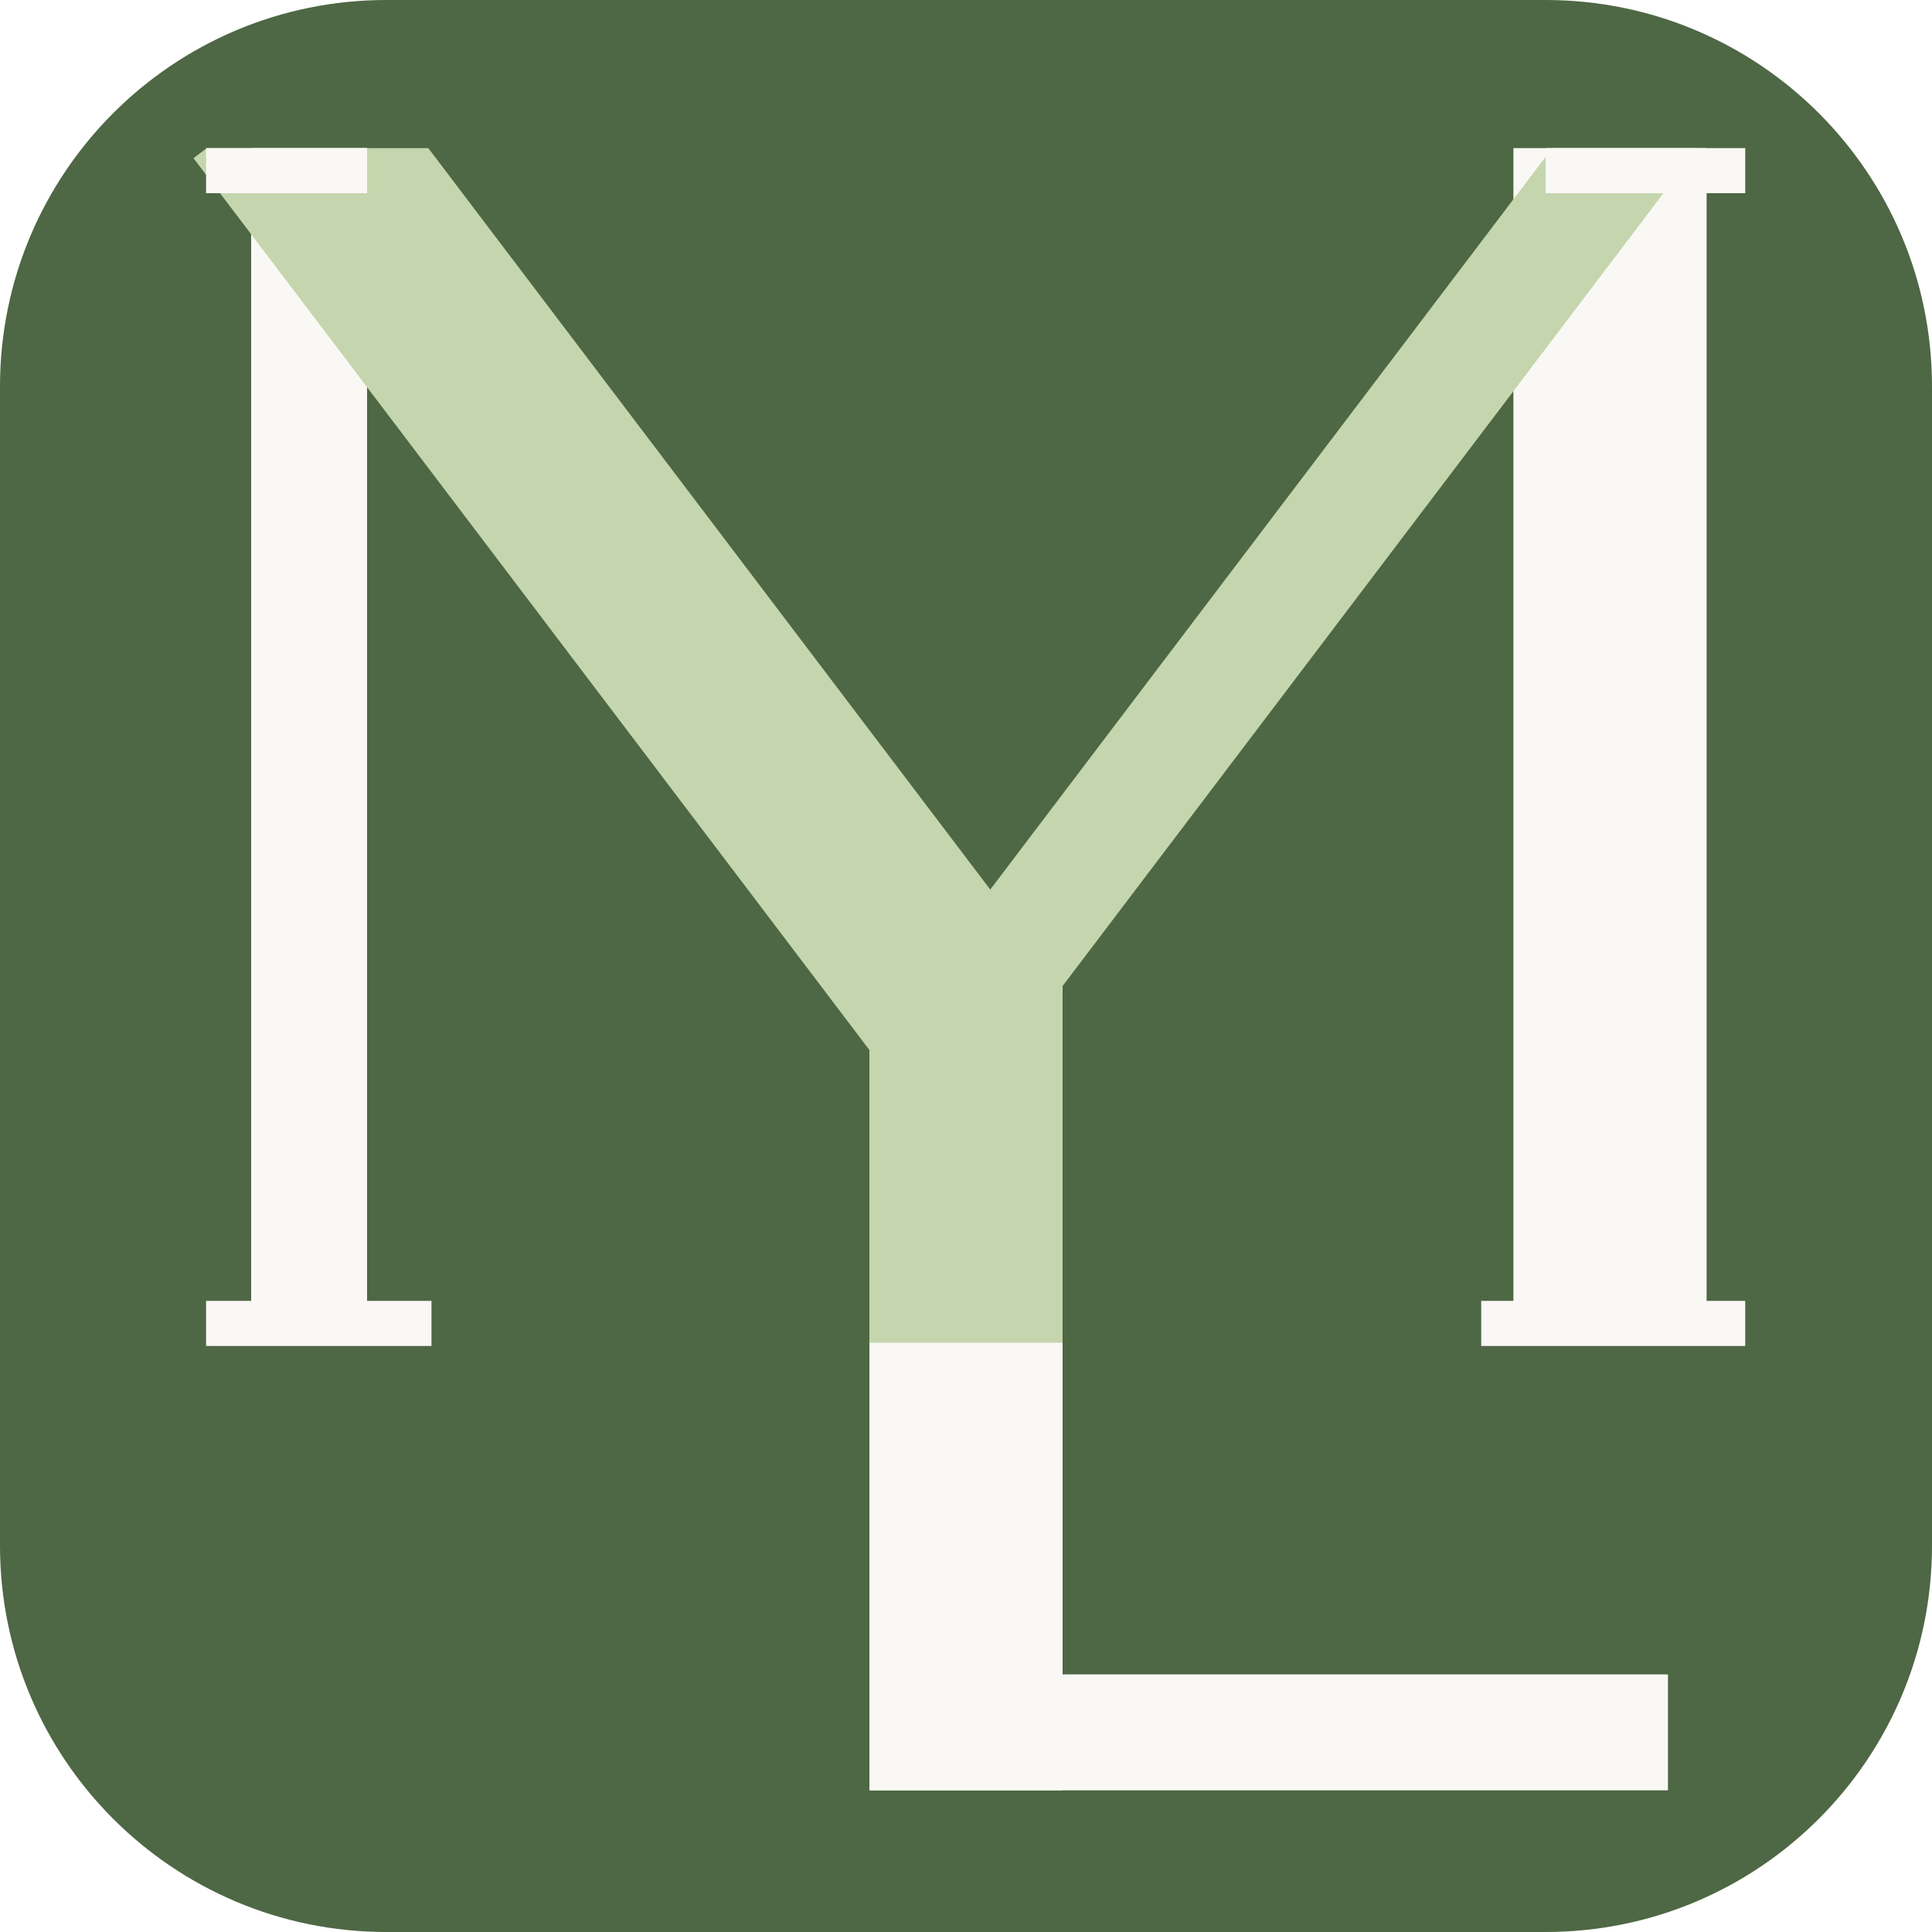
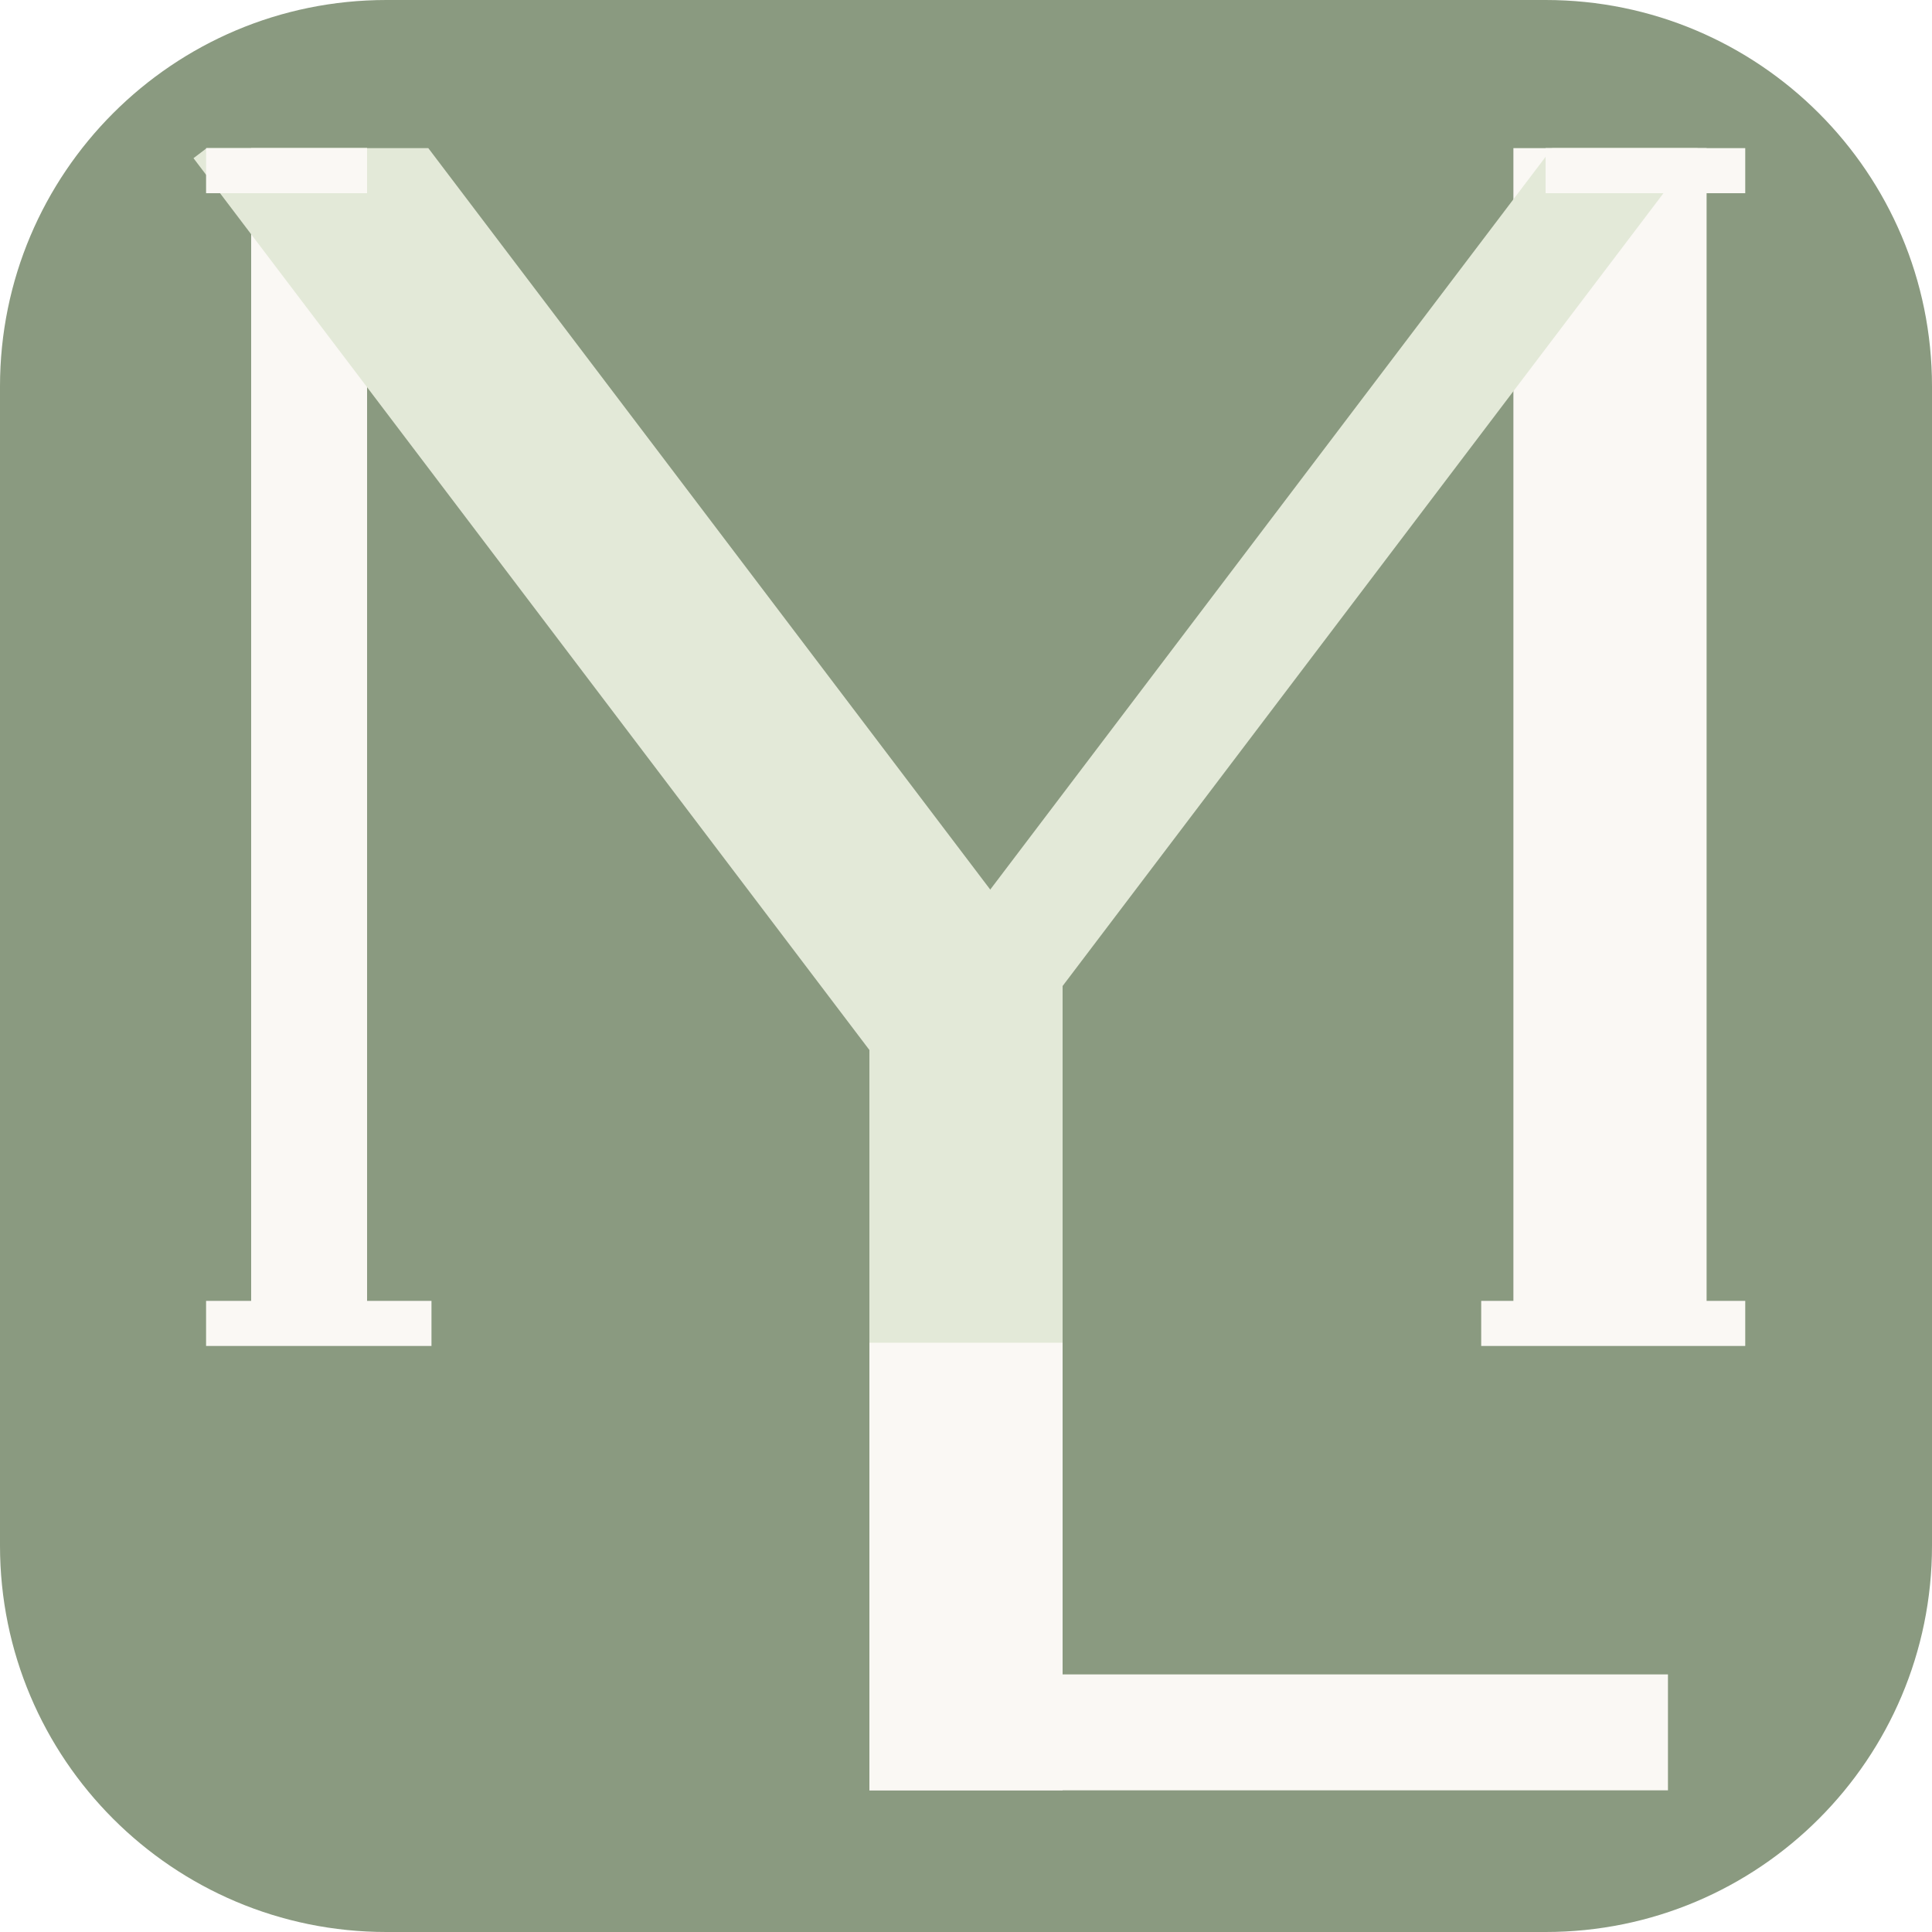
<svg xmlns="http://www.w3.org/2000/svg" viewBox="100 104 600 600">
-   <rect x="100" y="104" width="600" height="600" rx="120" fill="#4E6744" />
+   <rect x="100" y="104" width="600" height="600" rx="120" fill="#8A9A80" />
  <defs>
    <clipPath id="k">
      <rect x="150" y="150" width="500" height="540" />
    </clipPath>
  </defs>
  <g clip-path="url(#k)" fill="none" stroke-linecap="butt">
    <line x1="196" y1="150" x2="196" y2="520" stroke="#FAF8F4" stroke-width="36" />
    <line x1="600" y1="150" x2="600" y2="520" stroke="#FAF8F4" stroke-width="60" />
    <line x1="400" y1="520" x2="400" y2="660" stroke="#FAF8F4" stroke-width="60" />
    <line x1="370" y1="642" x2="618" y2="642" stroke="#FAF8F4" stroke-width="36" />
-     <line x1="184" y1="135" x2="400" y2="420" stroke="#C5D6AE" stroke-width="60" />
-     <line x1="400" y1="420" x2="616" y2="135" stroke="#C5D6AE" stroke-width="36" />
-     <line x1="400" y1="390" x2="400" y2="521" stroke="#C5D6AE" stroke-width="60" />
-     <polygon points="396,400 430,384 430,420 396,420" fill="#C5D6AE" />
+     <line x1="184" y1="135" x2="400" y2="420" stroke="#E3E9D8" stroke-width="60" />
+     <line x1="400" y1="420" x2="616" y2="135" stroke="#E3E9D8" stroke-width="36" />
+     <line x1="400" y1="390" x2="400" y2="521" stroke="#E3E9D8" stroke-width="60" />
+     <polygon points="396,400 430,384 430,420 396,420" fill="#E3E9D8" />
  </g>
  <g fill="#FAF8F4">
    <rect x="164" y="508" width="70" height="14" />
    <rect x="560" y="508" width="82" height="14" />
    <rect x="164" y="150" width="50" height="14" />
    <rect x="580" y="150" width="62" height="14" />
  </g>
</svg>
